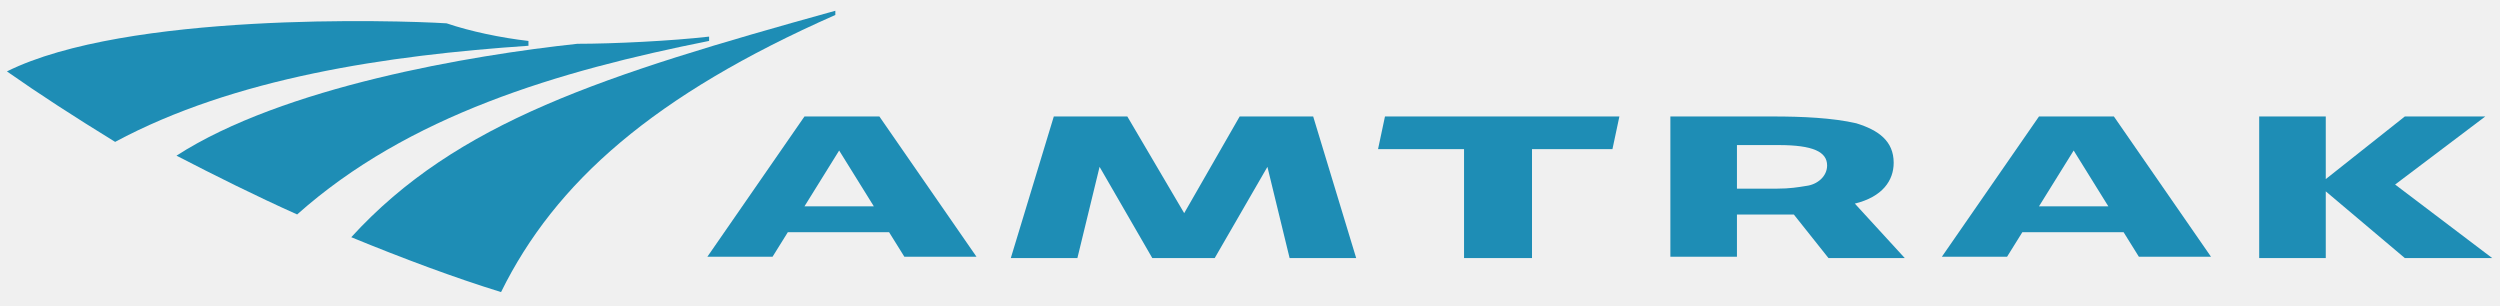
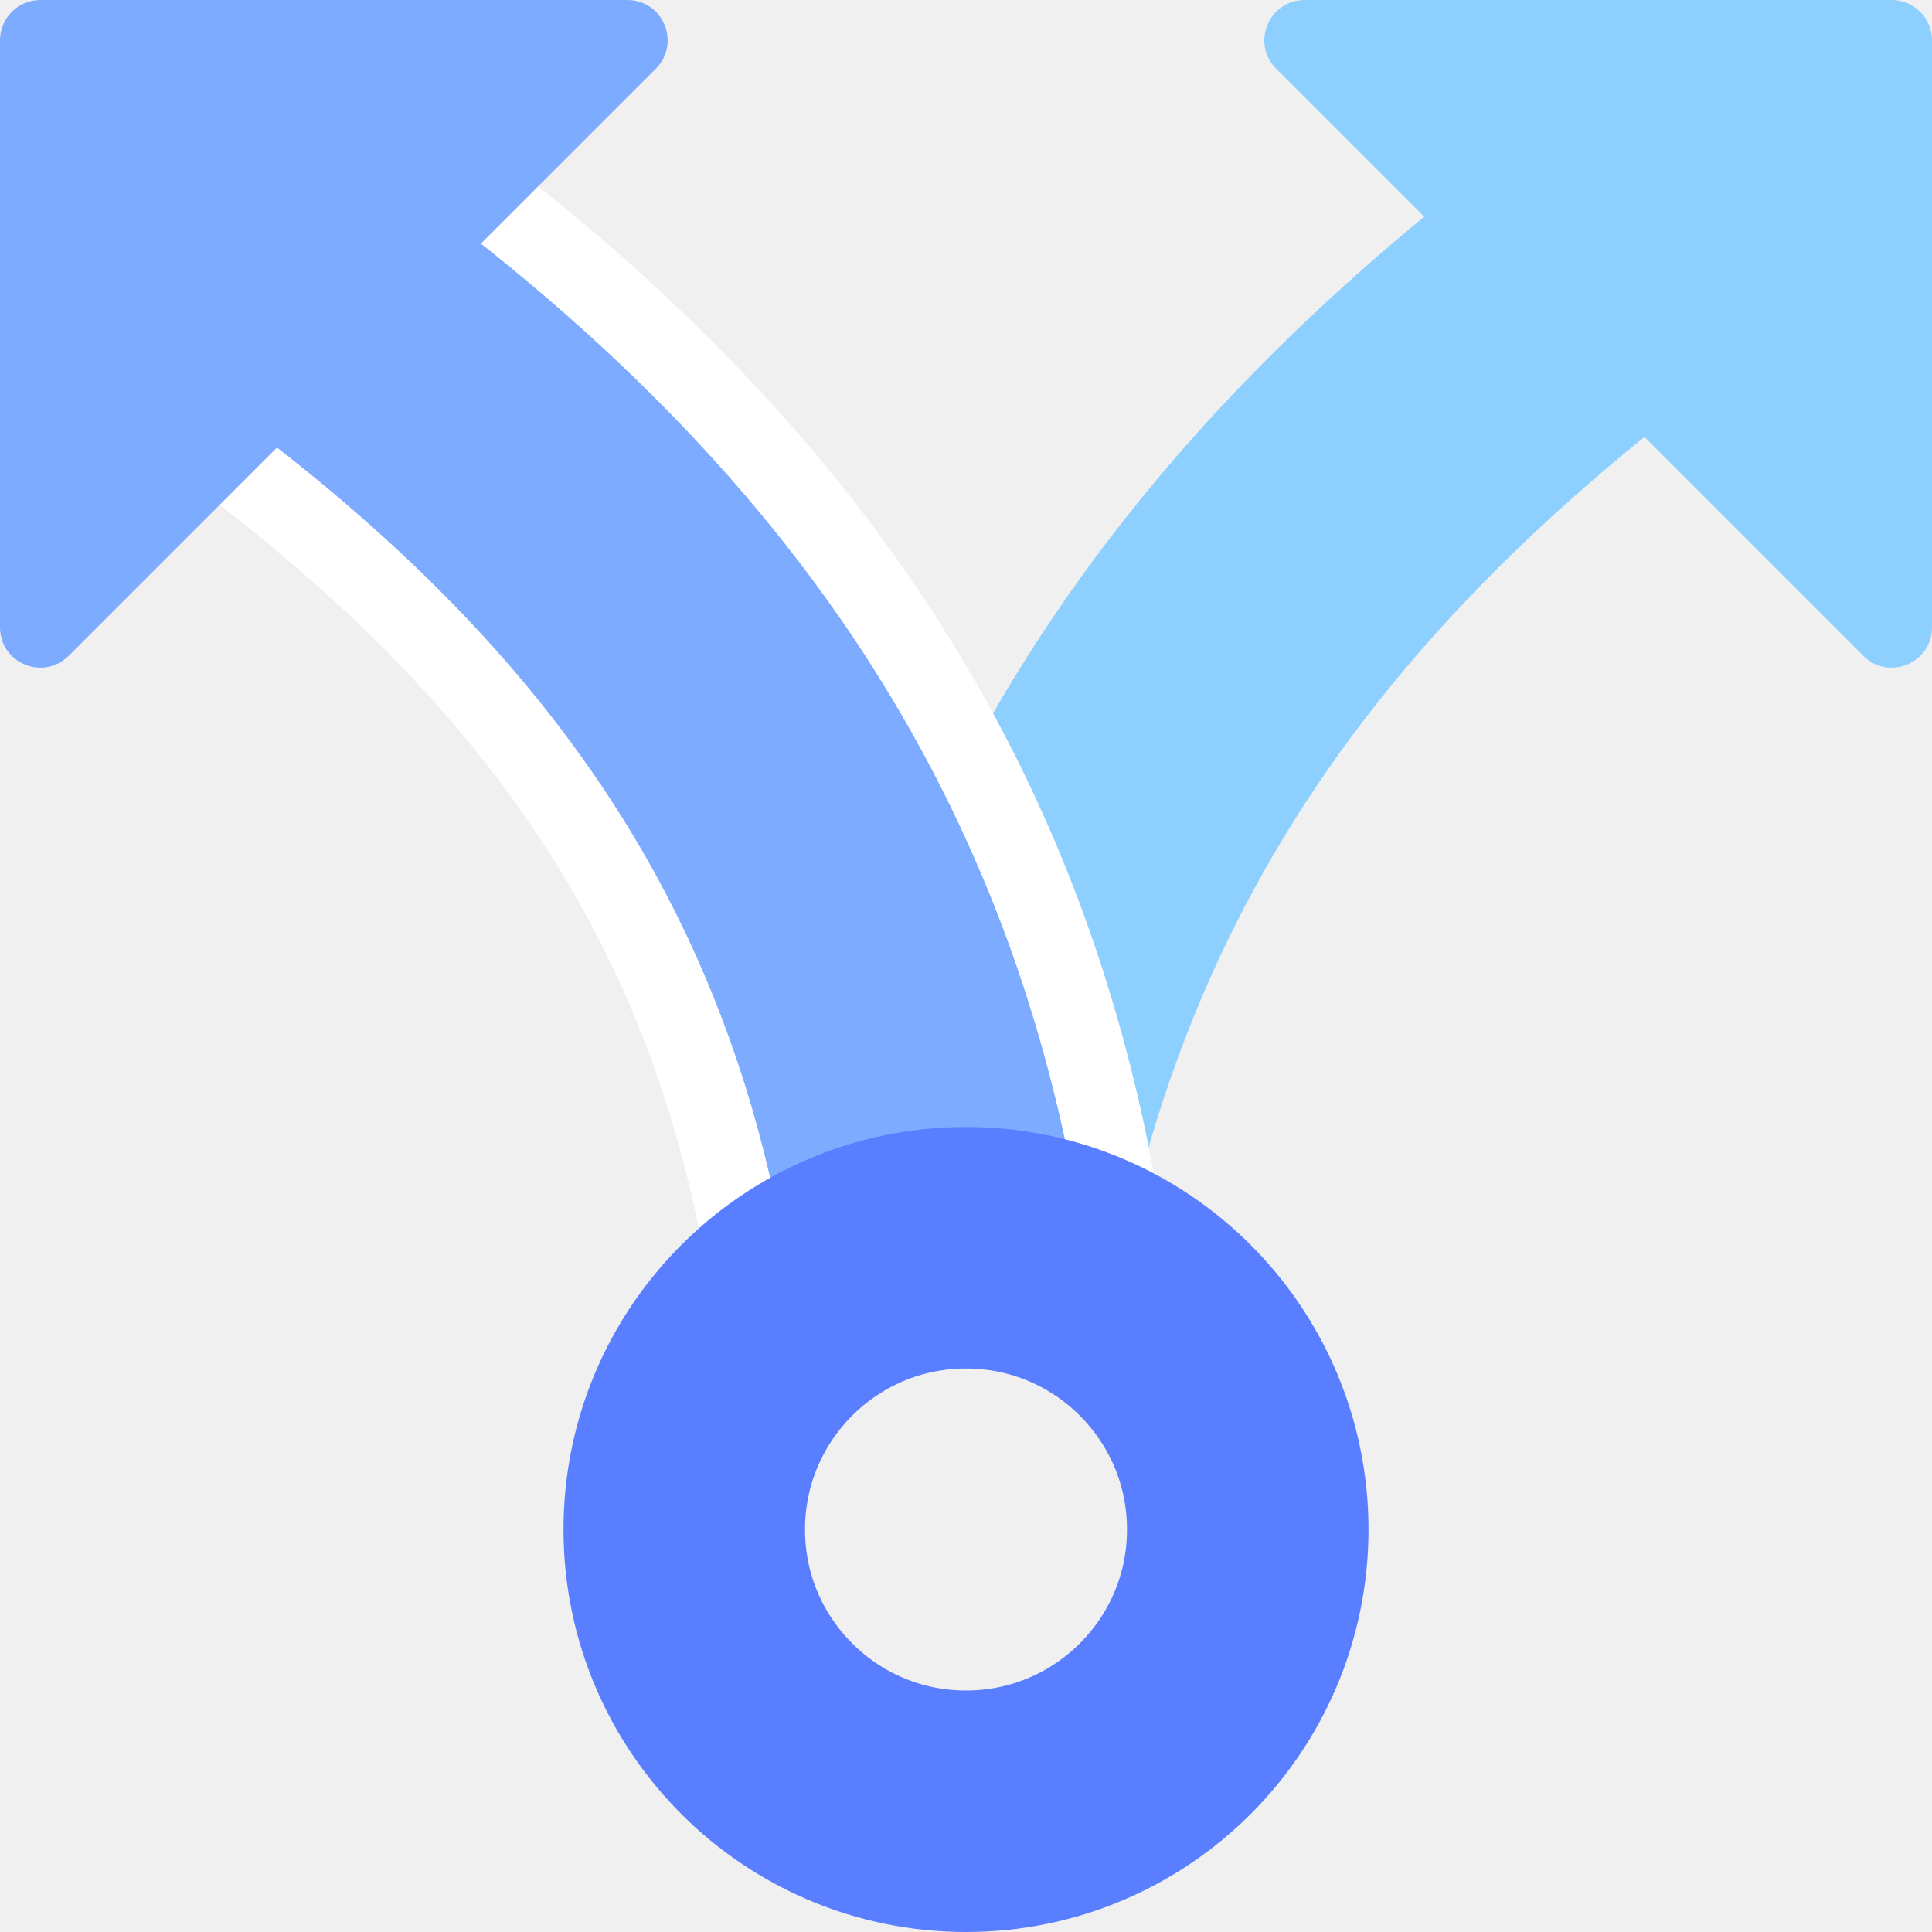
- <svg xmlns="http://www.w3.org/2000/svg" width="180" height="22" viewBox="0 0 180 22" fill="none">
-   <path fill-rule="evenodd" clip-rule="evenodd" d="M92.852 18.581L91.254 12.013L87.459 18.581H82.965L79.17 12.013L77.572 18.581H72.778L75.874 8.386H81.167L85.262 15.346L89.256 8.386H94.549L97.645 18.581H92.852Z" fill="#1E8DB5" />
-   <path fill-rule="evenodd" clip-rule="evenodd" d="M57.922 8.386L50.932 18.483H55.625L56.724 16.718H64.014L65.113 18.483H70.306L63.315 8.386H57.922ZM57.922 14.856L60.419 10.837L62.916 14.856H57.922Z" fill="#1E8DB5" />
-   <path fill-rule="evenodd" clip-rule="evenodd" d="M146.807 8.386L139.816 18.483H144.51L145.609 16.718H152.899L153.997 18.483H159.19L152.2 8.386H146.807ZM146.807 14.856L149.304 10.837L151.8 14.856H146.807Z" fill="#1E8DB5" />
-   <path fill-rule="evenodd" clip-rule="evenodd" d="M173.148 18.581L167.455 13.777V18.581H162.662V8.386H167.455V12.895L173.148 8.386H178.94L172.449 13.287L179.439 18.581H173.148Z" fill="#1E8DB5" />
-   <path fill-rule="evenodd" clip-rule="evenodd" d="M131.651 18.581H137.144L133.549 14.66C135.546 14.17 136.345 12.993 136.345 11.719C136.345 10.151 135.247 9.367 133.649 8.876C131.951 8.484 129.754 8.386 127.657 8.386C123.662 8.386 120.267 8.386 120.267 8.386V18.483H125.06V15.444H129.155L131.651 18.581ZM125.06 10.445C125.06 10.445 127.357 10.445 128.056 10.445C130.553 10.445 131.552 10.935 131.552 11.915C131.552 12.699 130.853 13.287 130.054 13.385C129.454 13.483 128.855 13.582 127.956 13.582C127.158 13.582 125.06 13.582 125.06 13.582V10.445Z" fill="#1E8DB5" />
-   <path fill-rule="evenodd" clip-rule="evenodd" d="M110.304 10.739V18.581H105.411V10.739H99.219L99.718 8.386H116.596L116.096 10.739H110.304Z" fill="#1E8DB5" />
-   <path fill-rule="evenodd" clip-rule="evenodd" d="M25.29 17.079C28.985 18.598 32.78 20.016 36.076 21.029C39.97 13.129 47.061 6.85 60.144 1.078V0.774C43.366 5.433 32.88 8.775 25.29 17.079Z" fill="#1E8DB5" />
-   <path fill-rule="evenodd" clip-rule="evenodd" d="M32.157 1.68C28.462 1.45 9.088 0.873 0.499 5.141C2.796 6.756 5.293 8.371 8.289 10.216C16.877 5.602 27.863 3.987 38.049 3.295V2.949C36.052 2.719 33.855 2.257 32.157 1.68Z" fill="#1E8DB5" />
-   <path fill-rule="evenodd" clip-rule="evenodd" d="M41.568 3.153C33.879 3.979 20.397 6.251 12.707 11.207C15.503 12.653 18.399 14.098 21.395 15.441C29.385 8.316 40.17 5.115 51.056 2.946V2.636C48.359 2.946 44.165 3.153 41.568 3.153Z" fill="#1E8DB5" />
+ <svg xmlns="http://www.w3.org/2000/svg" width="48" height="48" viewBox="0 0 48 48" fill="none">
+   <path d="M48 1C48 0.448 47.552 0 47 0H32.414C31.523 0 31.077 1.077 31.707 1.707L46.293 16.293C46.923 16.923 48 16.477 48 15.586V1Z" fill="#8DCFFF" />
+   <path fill-rule="evenodd" clip-rule="evenodd" d="M23.727 19.465C22.126 22.609 20.952 25.977 20.194 29.615C20.081 30.157 20.443 30.68 20.988 30.779L26.735 31.822C27.278 31.92 27.796 31.561 27.91 31.021C28.546 28.011 29.507 25.303 30.769 22.825C33.089 18.27 36.524 14.302 41.186 10.592C41.628 10.24 41.704 9.594 41.346 9.157L37.739 4.75C37.397 4.332 36.784 4.26 36.361 4.595C30.946 8.876 26.666 13.696 23.727 19.465Z" fill="#8DCFFF" />
+   <path d="M6.229 11.878L6.81 11.131L6.229 11.878C10.482 15.187 13.578 18.692 15.664 22.679C16.991 25.215 17.955 28.033 18.516 31.241C18.694 32.257 19.615 33.007 20.677 32.913L26.041 32.44C27.177 32.34 28.018 31.3 27.827 30.147C27.139 25.991 25.887 22.19 24.05 18.679C21.214 13.259 17.098 8.753 11.942 4.778C11.09 4.122 9.886 4.27 9.206 5.079L5.917 8.992C5.173 9.877 5.338 11.185 6.229 11.878Z" fill="#7CABFF" stroke="white" stroke-width="2" />
+   <path d="M0 1C0 0.448 0.448 0 1 0H15.586C16.477 0 16.923 1.077 16.293 1.707L1.707 16.293C1.077 16.923 0 16.477 0 15.586V1Z" fill="#7CABFF" />
+   <circle cx="24" cy="38" r="7" stroke="#597EFF" stroke-width="6" />
</svg>
